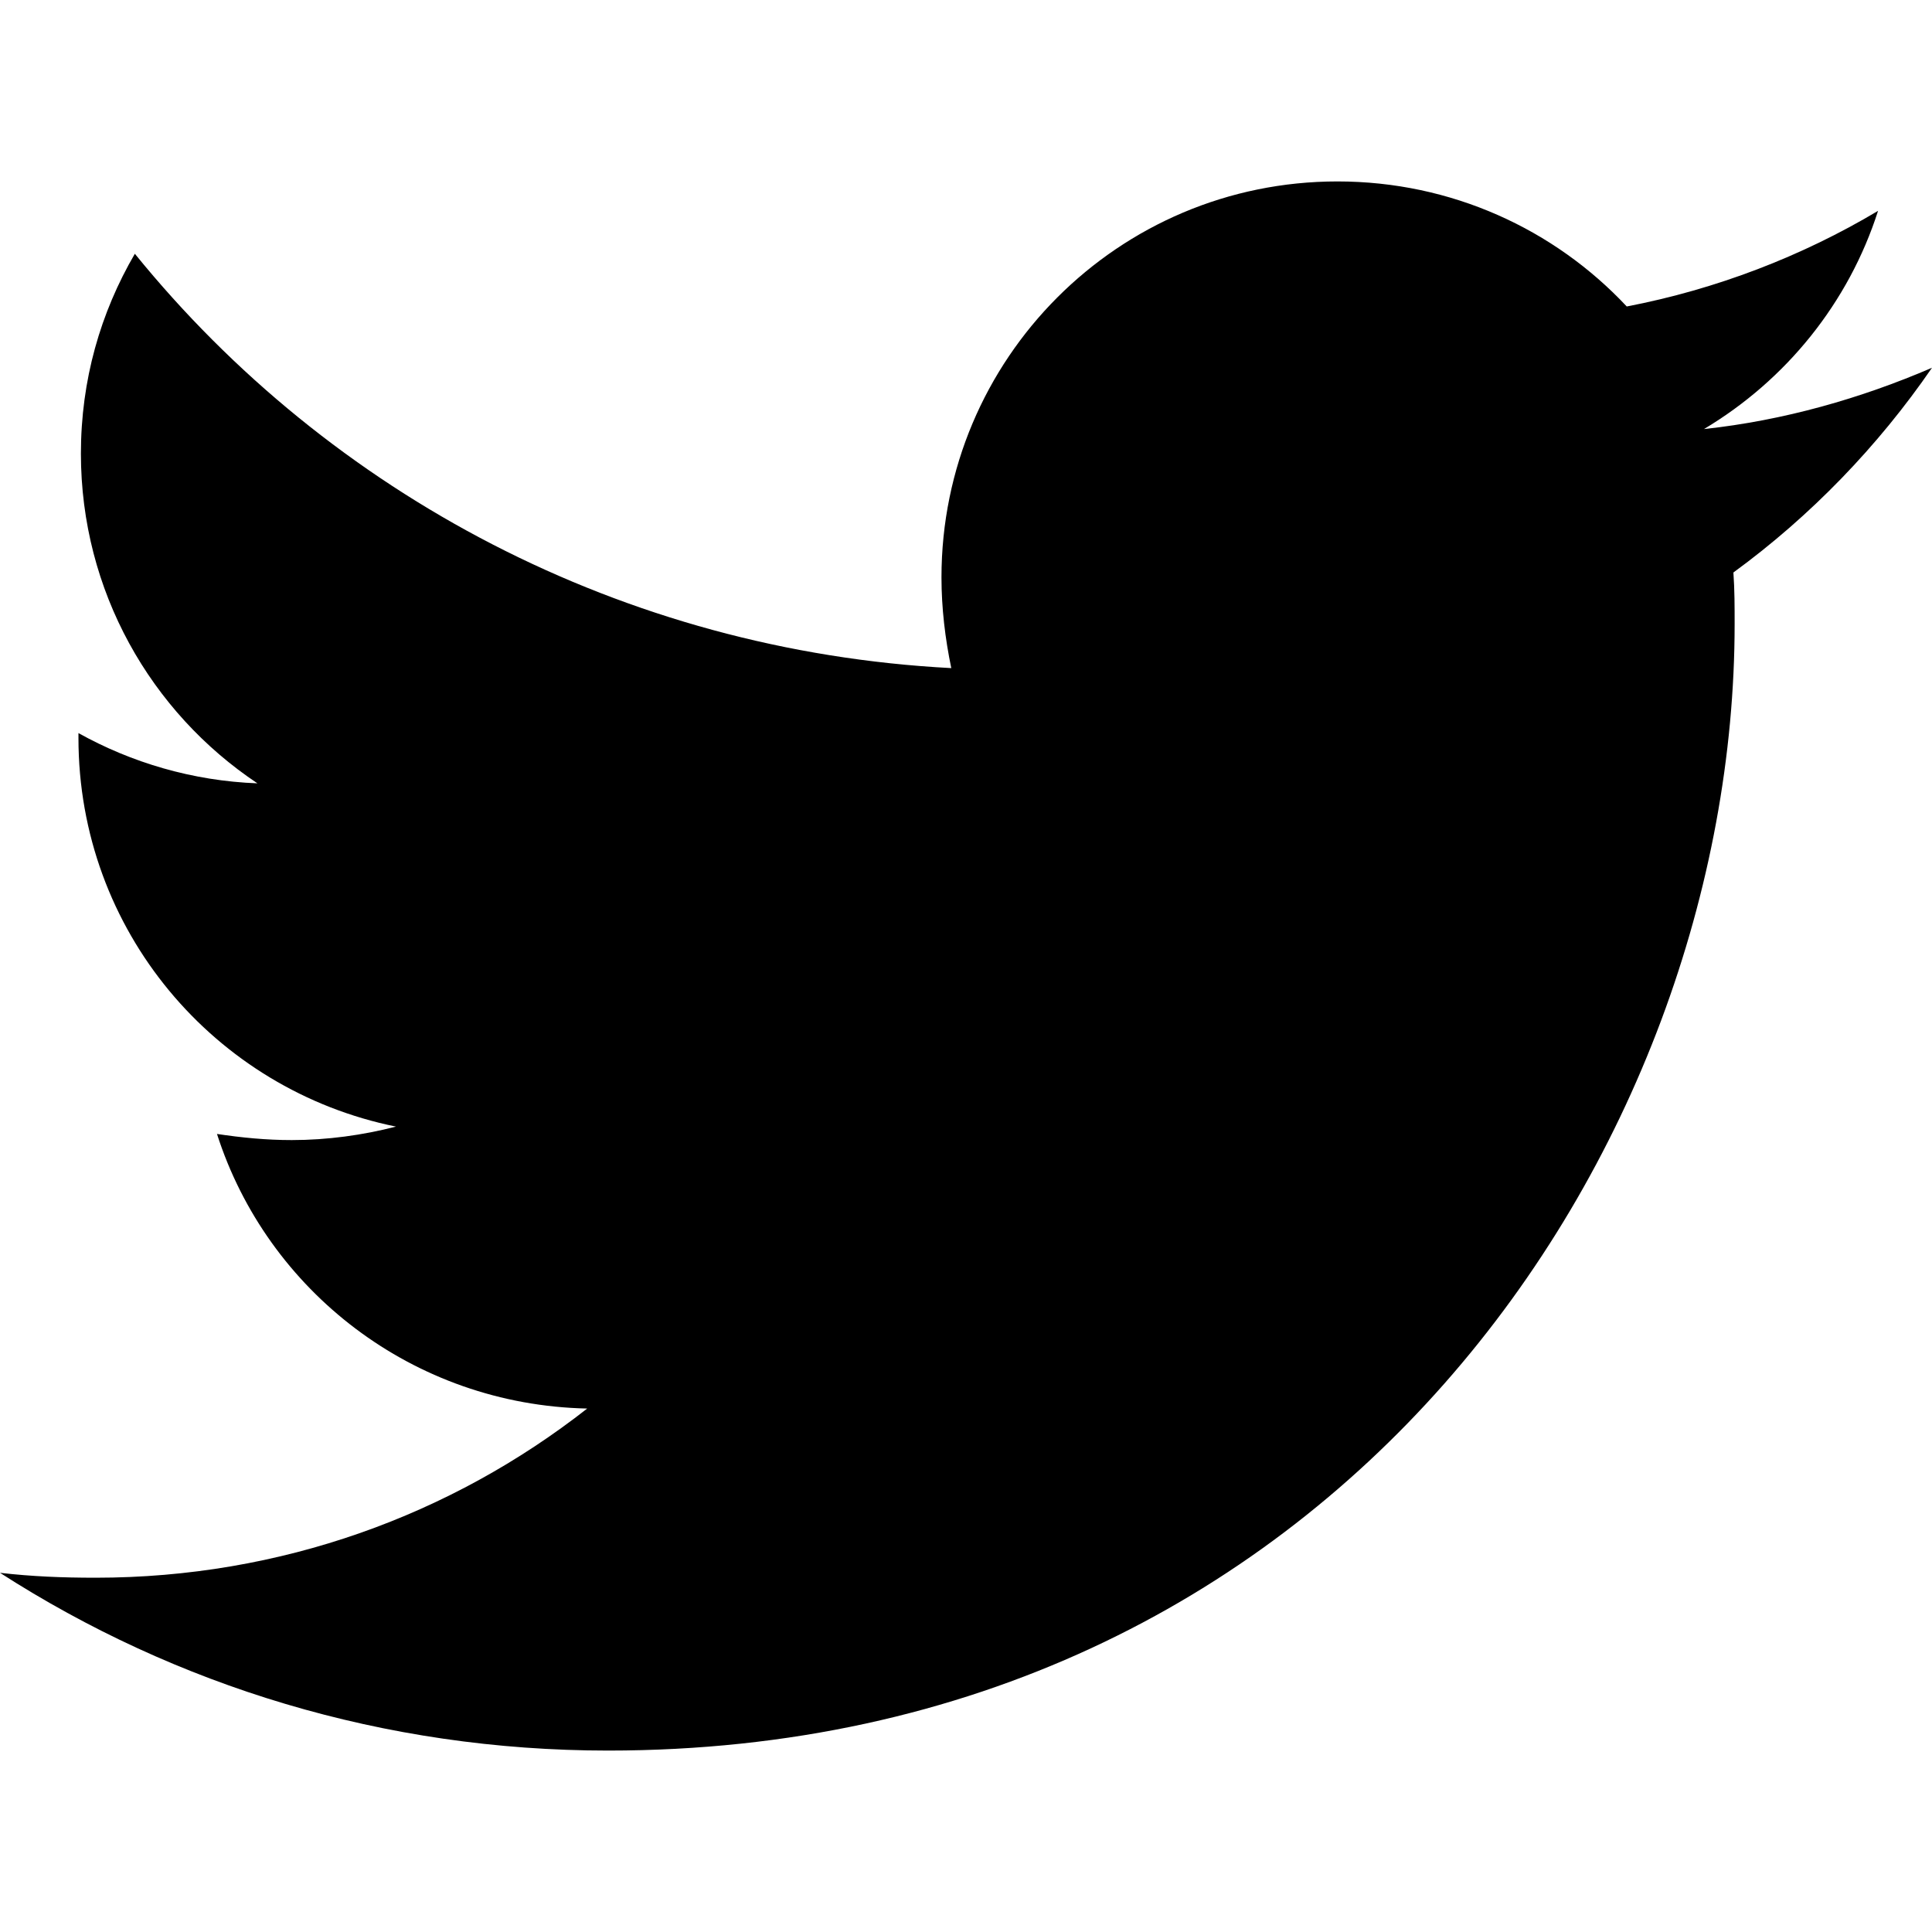
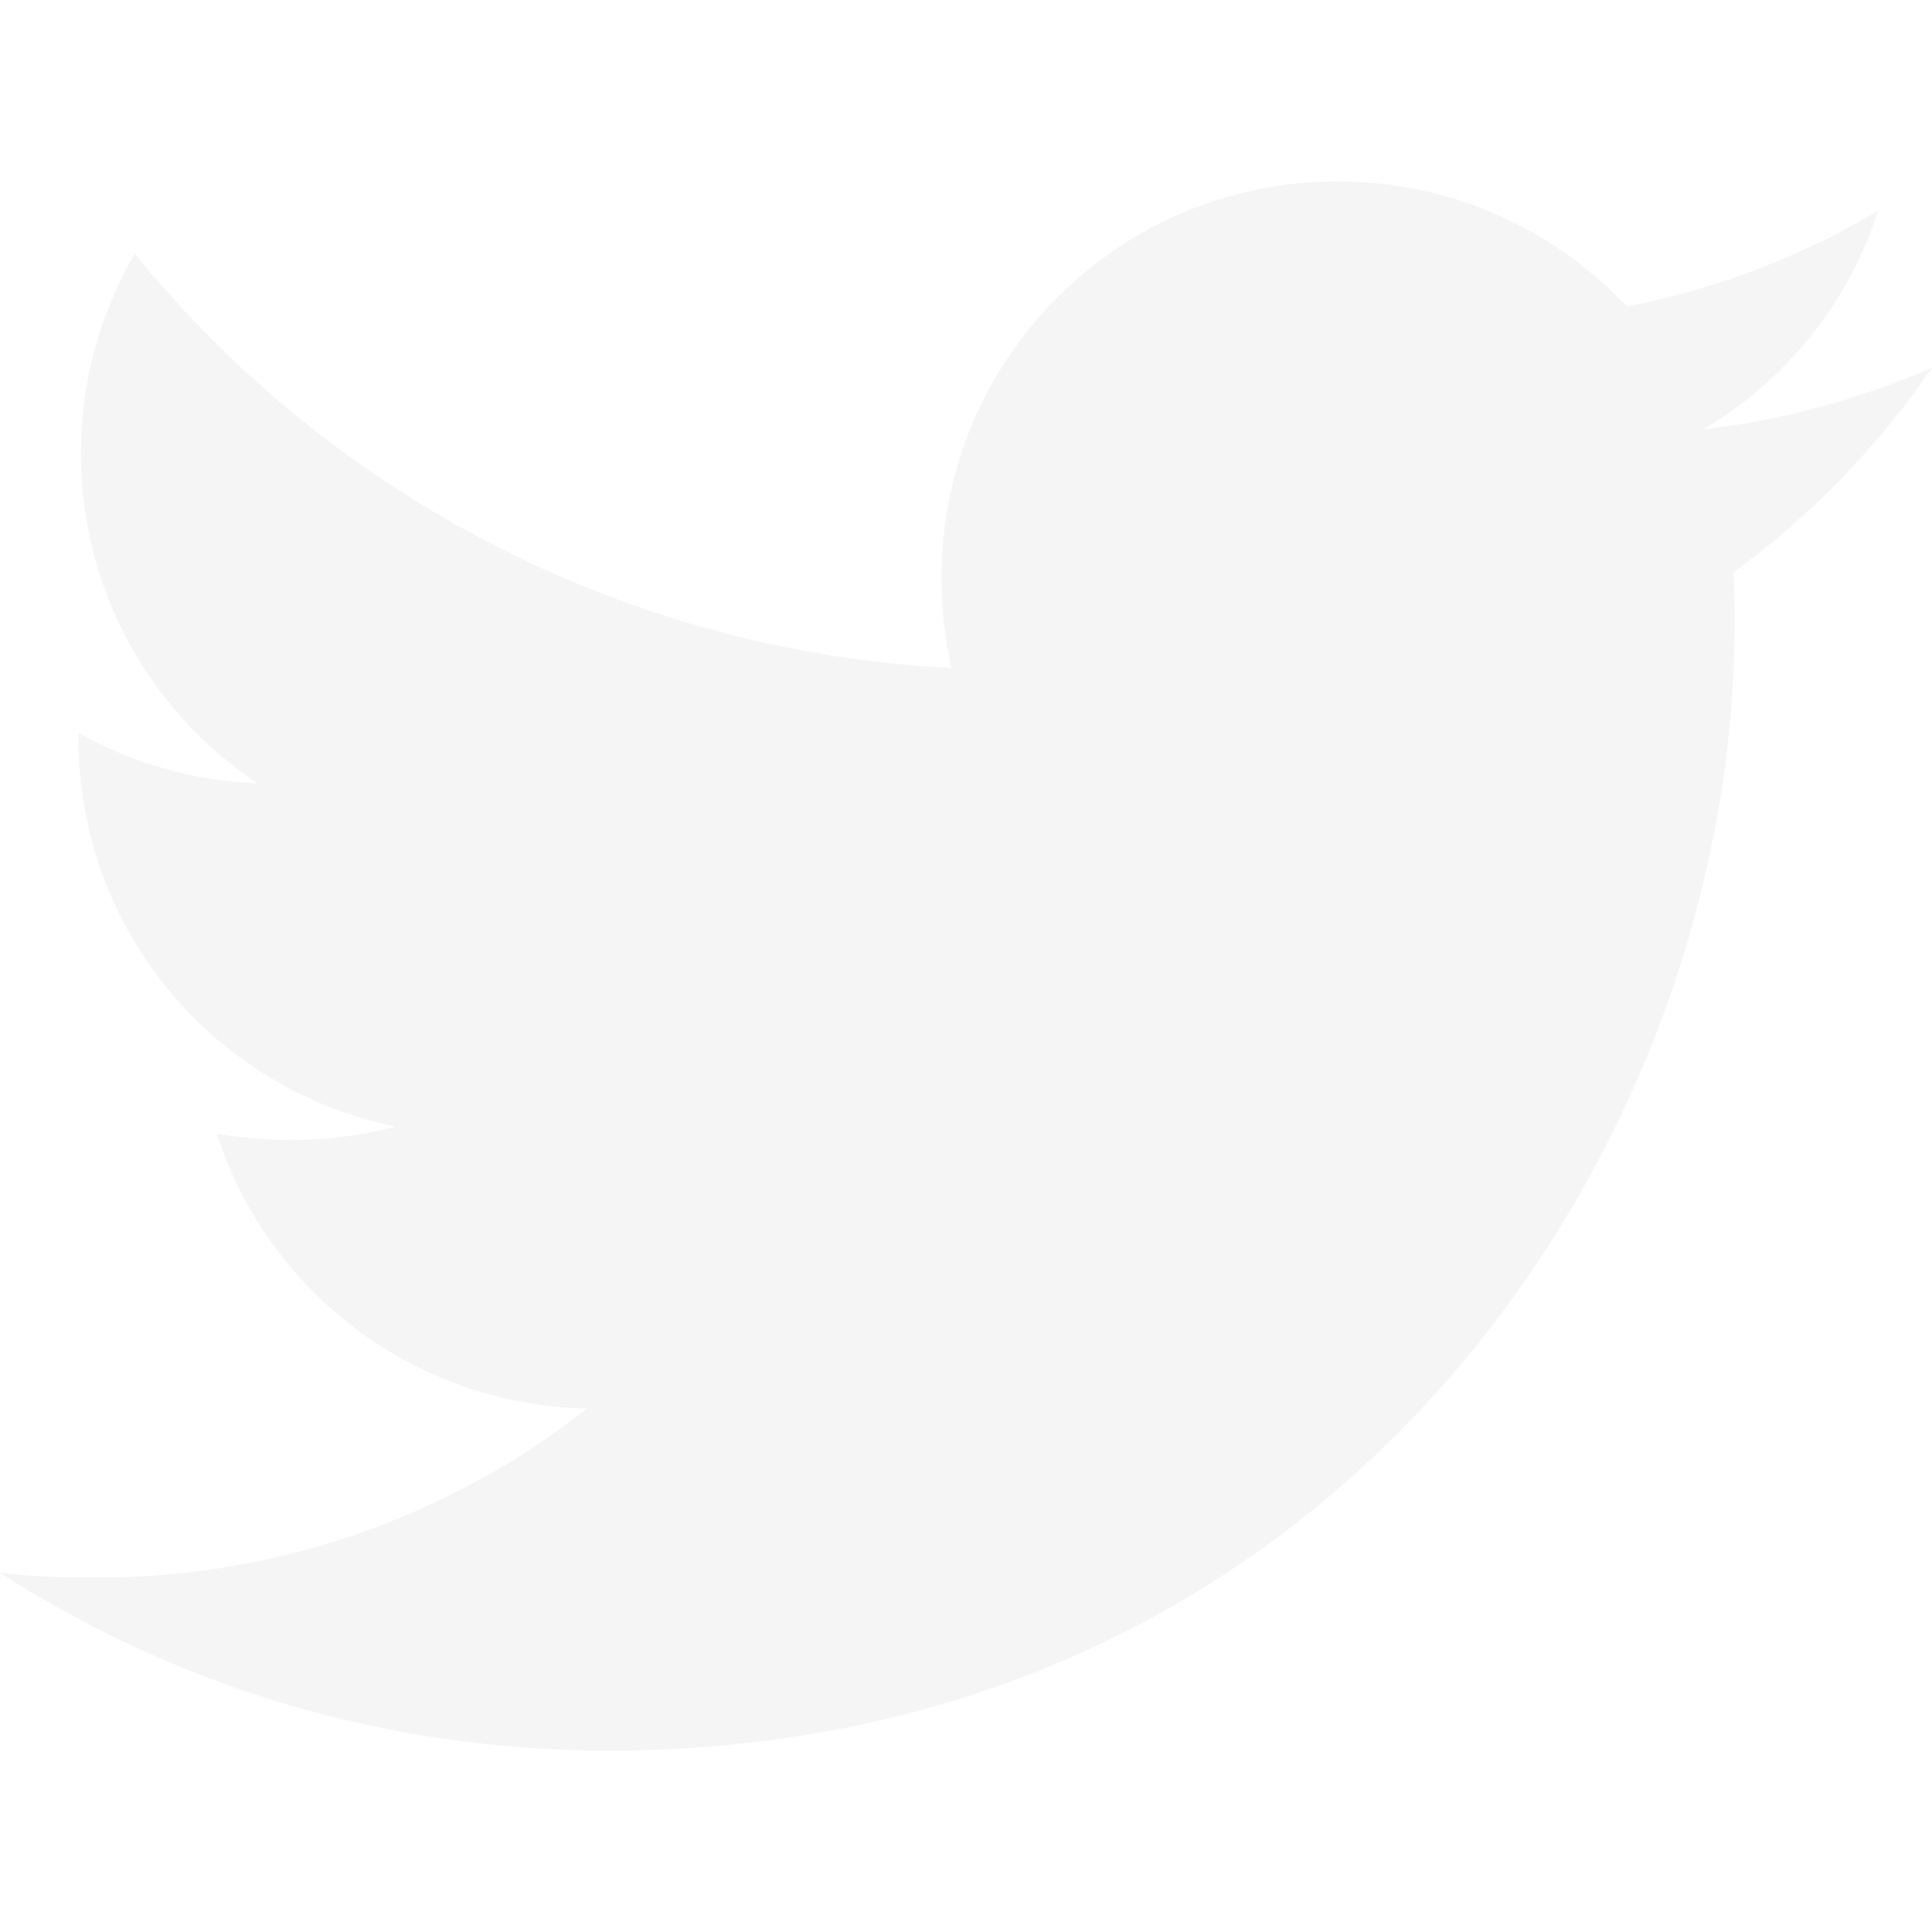
<svg xmlns="http://www.w3.org/2000/svg" viewBox="0 0 512 512">
-   <path d="M459.37 151.716c.325 4.548.325 9.097.325 13.645 0 138.72-105.583 298.558-298.558 298.558-59.452 0-114.68-17.219-161.137-47.106 8.447.974 16.568 1.299 25.34 1.299 49.055 0 94.213-16.568 130.274-44.832-46.132-.975-84.792-31.188-98.112-72.772 6.498.974 12.995 1.624 19.818 1.624 9.421 0 18.843-1.3 27.614-3.573-48.081-9.747-84.143-51.98-84.143-102.985v-1.299c13.969 7.797 30.214 12.67 47.431 13.319-28.264-18.843-46.781-51.005-46.781-87.391 0-19.492 5.197-37.36 14.294-52.954 51.655 63.675 129.3 105.258 216.365 109.807-1.624-7.797-2.599-15.918-2.599-24.04 0-57.828 46.782-104.934 104.934-104.934 30.213 0 57.502 12.67 76.67 33.137 23.715-4.548 46.456-13.32 66.599-25.34-7.798 24.366-24.366 44.833-46.132 57.827 21.117-2.273 41.584-8.122 60.426-16.243-14.292 20.791-32.161 39.308-52.628 54.253z" />
+   <path fill="whitesmoke" d="M459.37 151.716c.325 4.548.325 9.097.325 13.645 0 138.72-105.583 298.558-298.558 298.558-59.452 0-114.68-17.219-161.137-47.106 8.447.974 16.568 1.299 25.34 1.299 49.055 0 94.213-16.568 130.274-44.832-46.132-.975-84.792-31.188-98.112-72.772 6.498.974 12.995 1.624 19.818 1.624 9.421 0 18.843-1.3 27.614-3.573-48.081-9.747-84.143-51.98-84.143-102.985v-1.299c13.969 7.797 30.214 12.67 47.431 13.319-28.264-18.843-46.781-51.005-46.781-87.391 0-19.492 5.197-37.36 14.294-52.954 51.655 63.675 129.3 105.258 216.365 109.807-1.624-7.797-2.599-15.918-2.599-24.04 0-57.828 46.782-104.934 104.934-104.934 30.213 0 57.502 12.67 76.67 33.137 23.715-4.548 46.456-13.32 66.599-25.34-7.798 24.366-24.366 44.833-46.132 57.827 21.117-2.273 41.584-8.122 60.426-16.243-14.292 20.791-32.161 39.308-52.628 54.253z" />
</svg>
